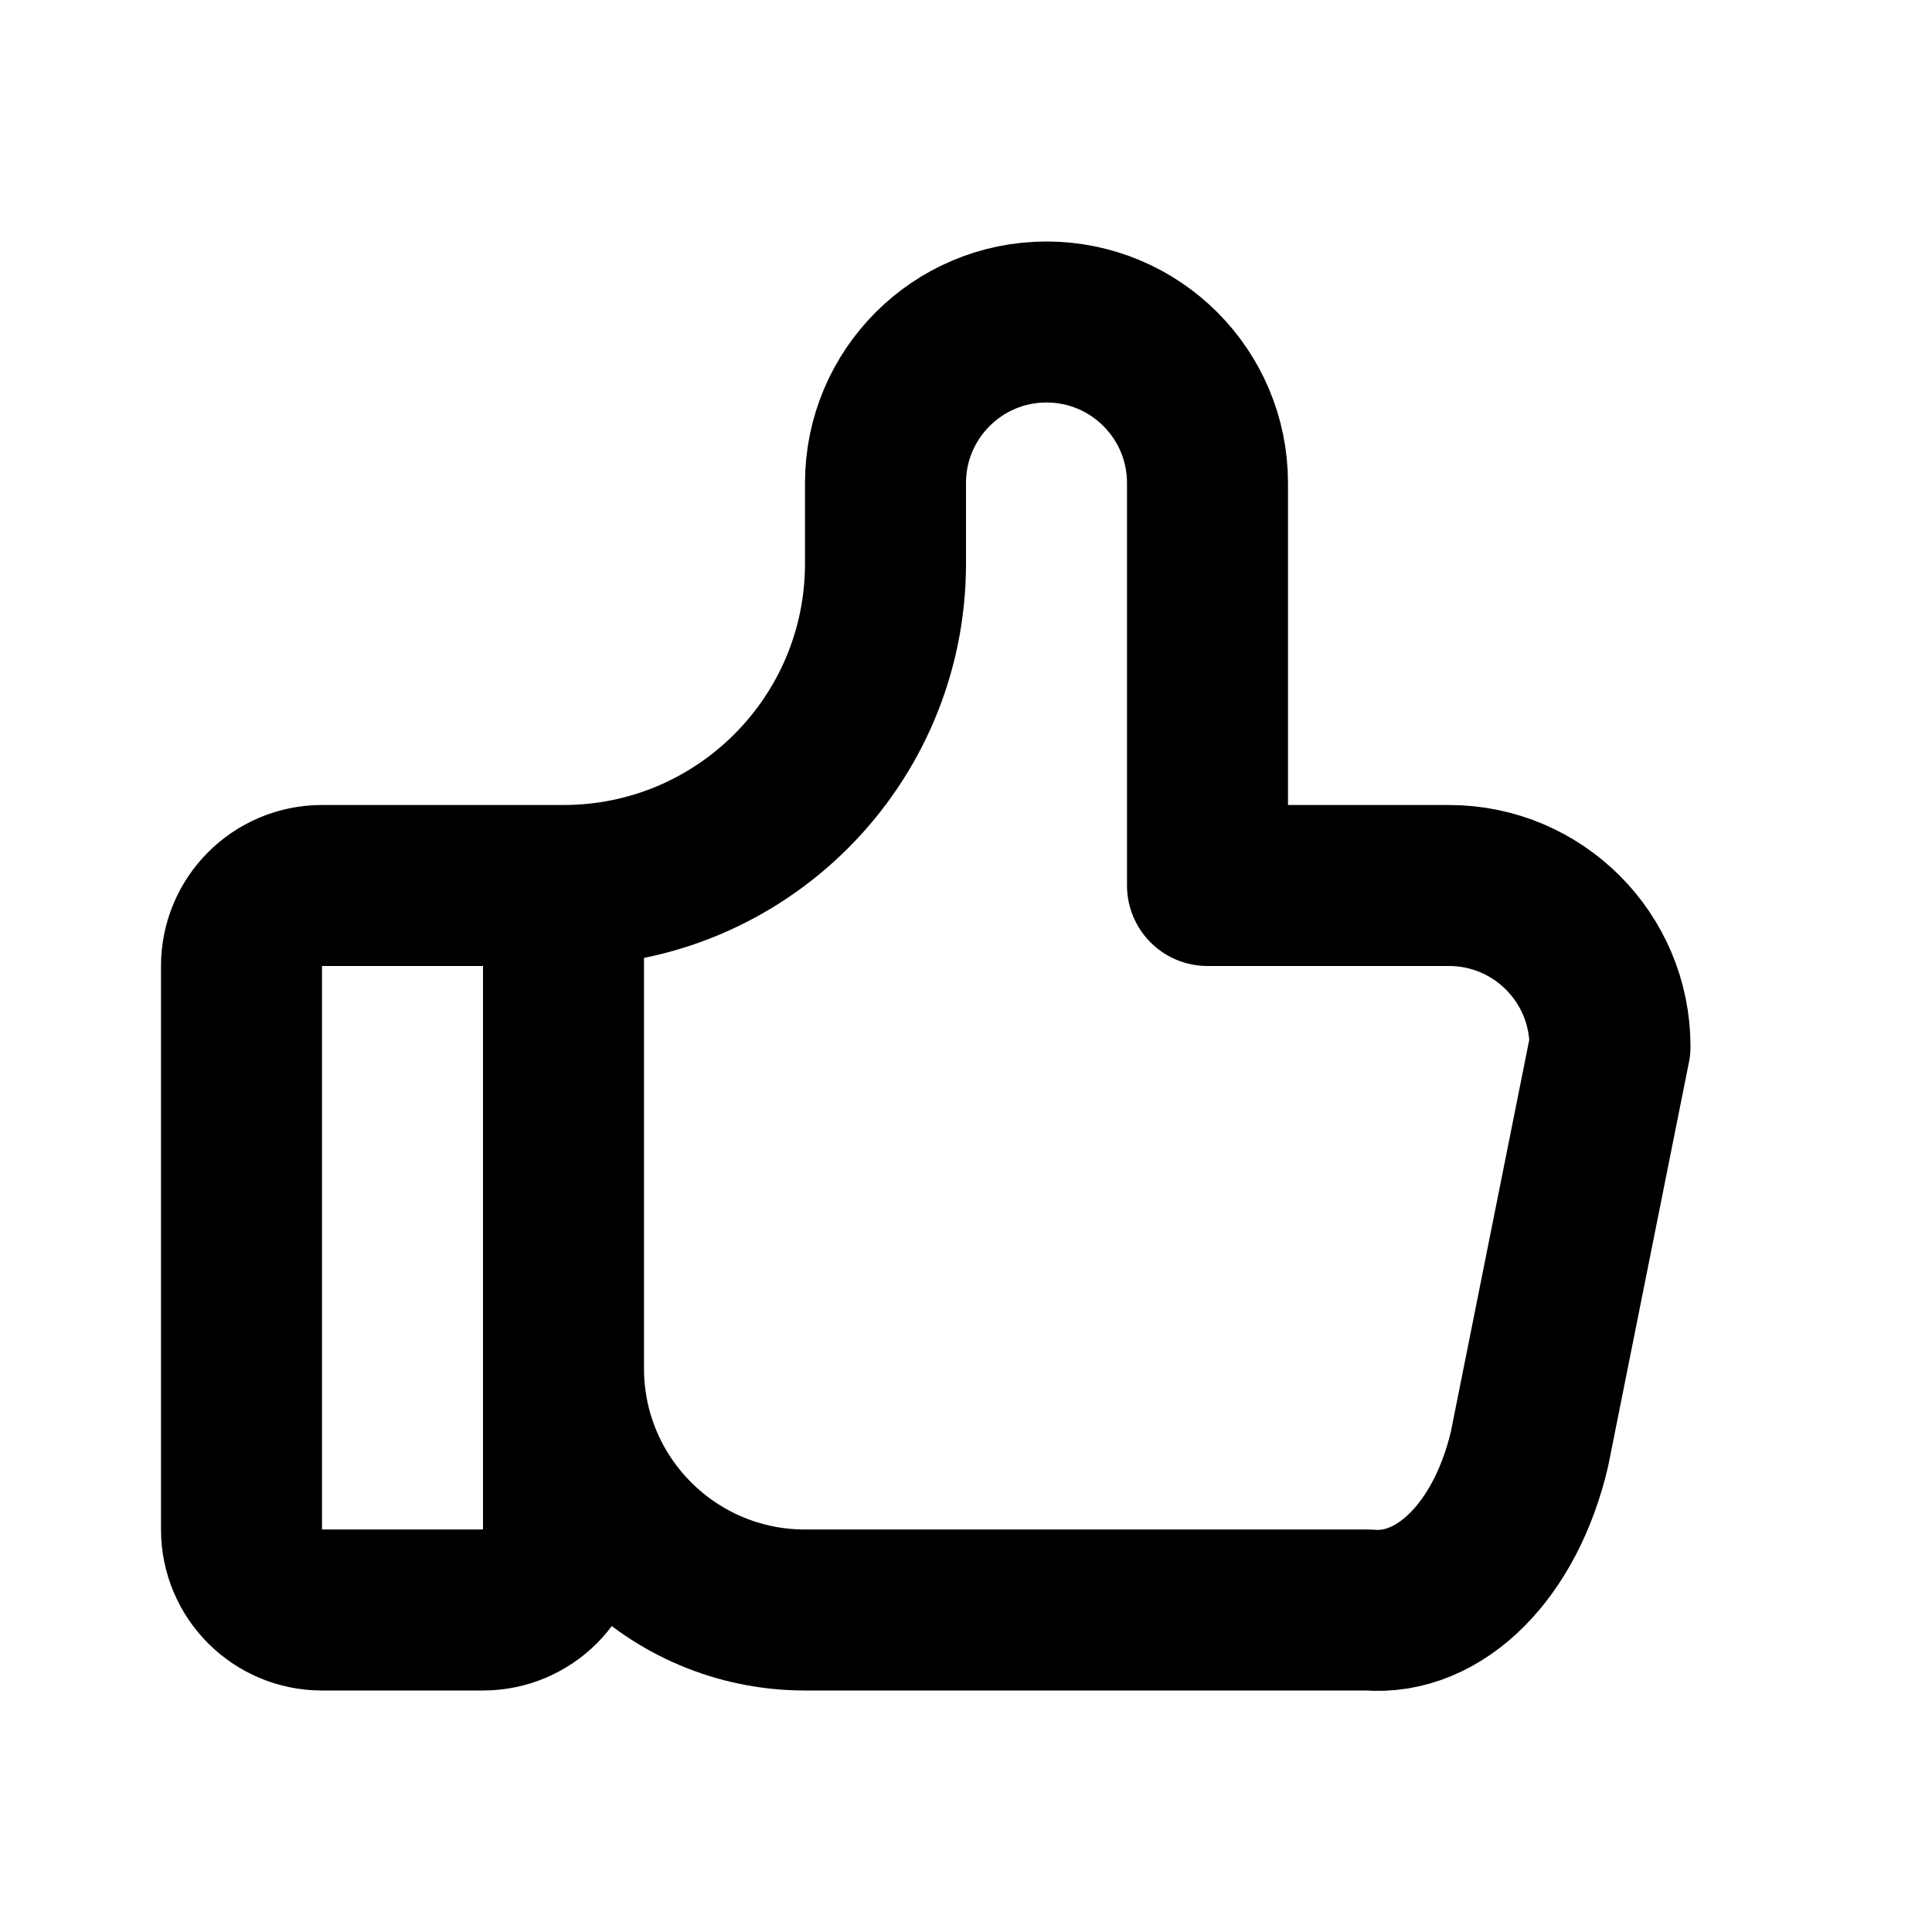
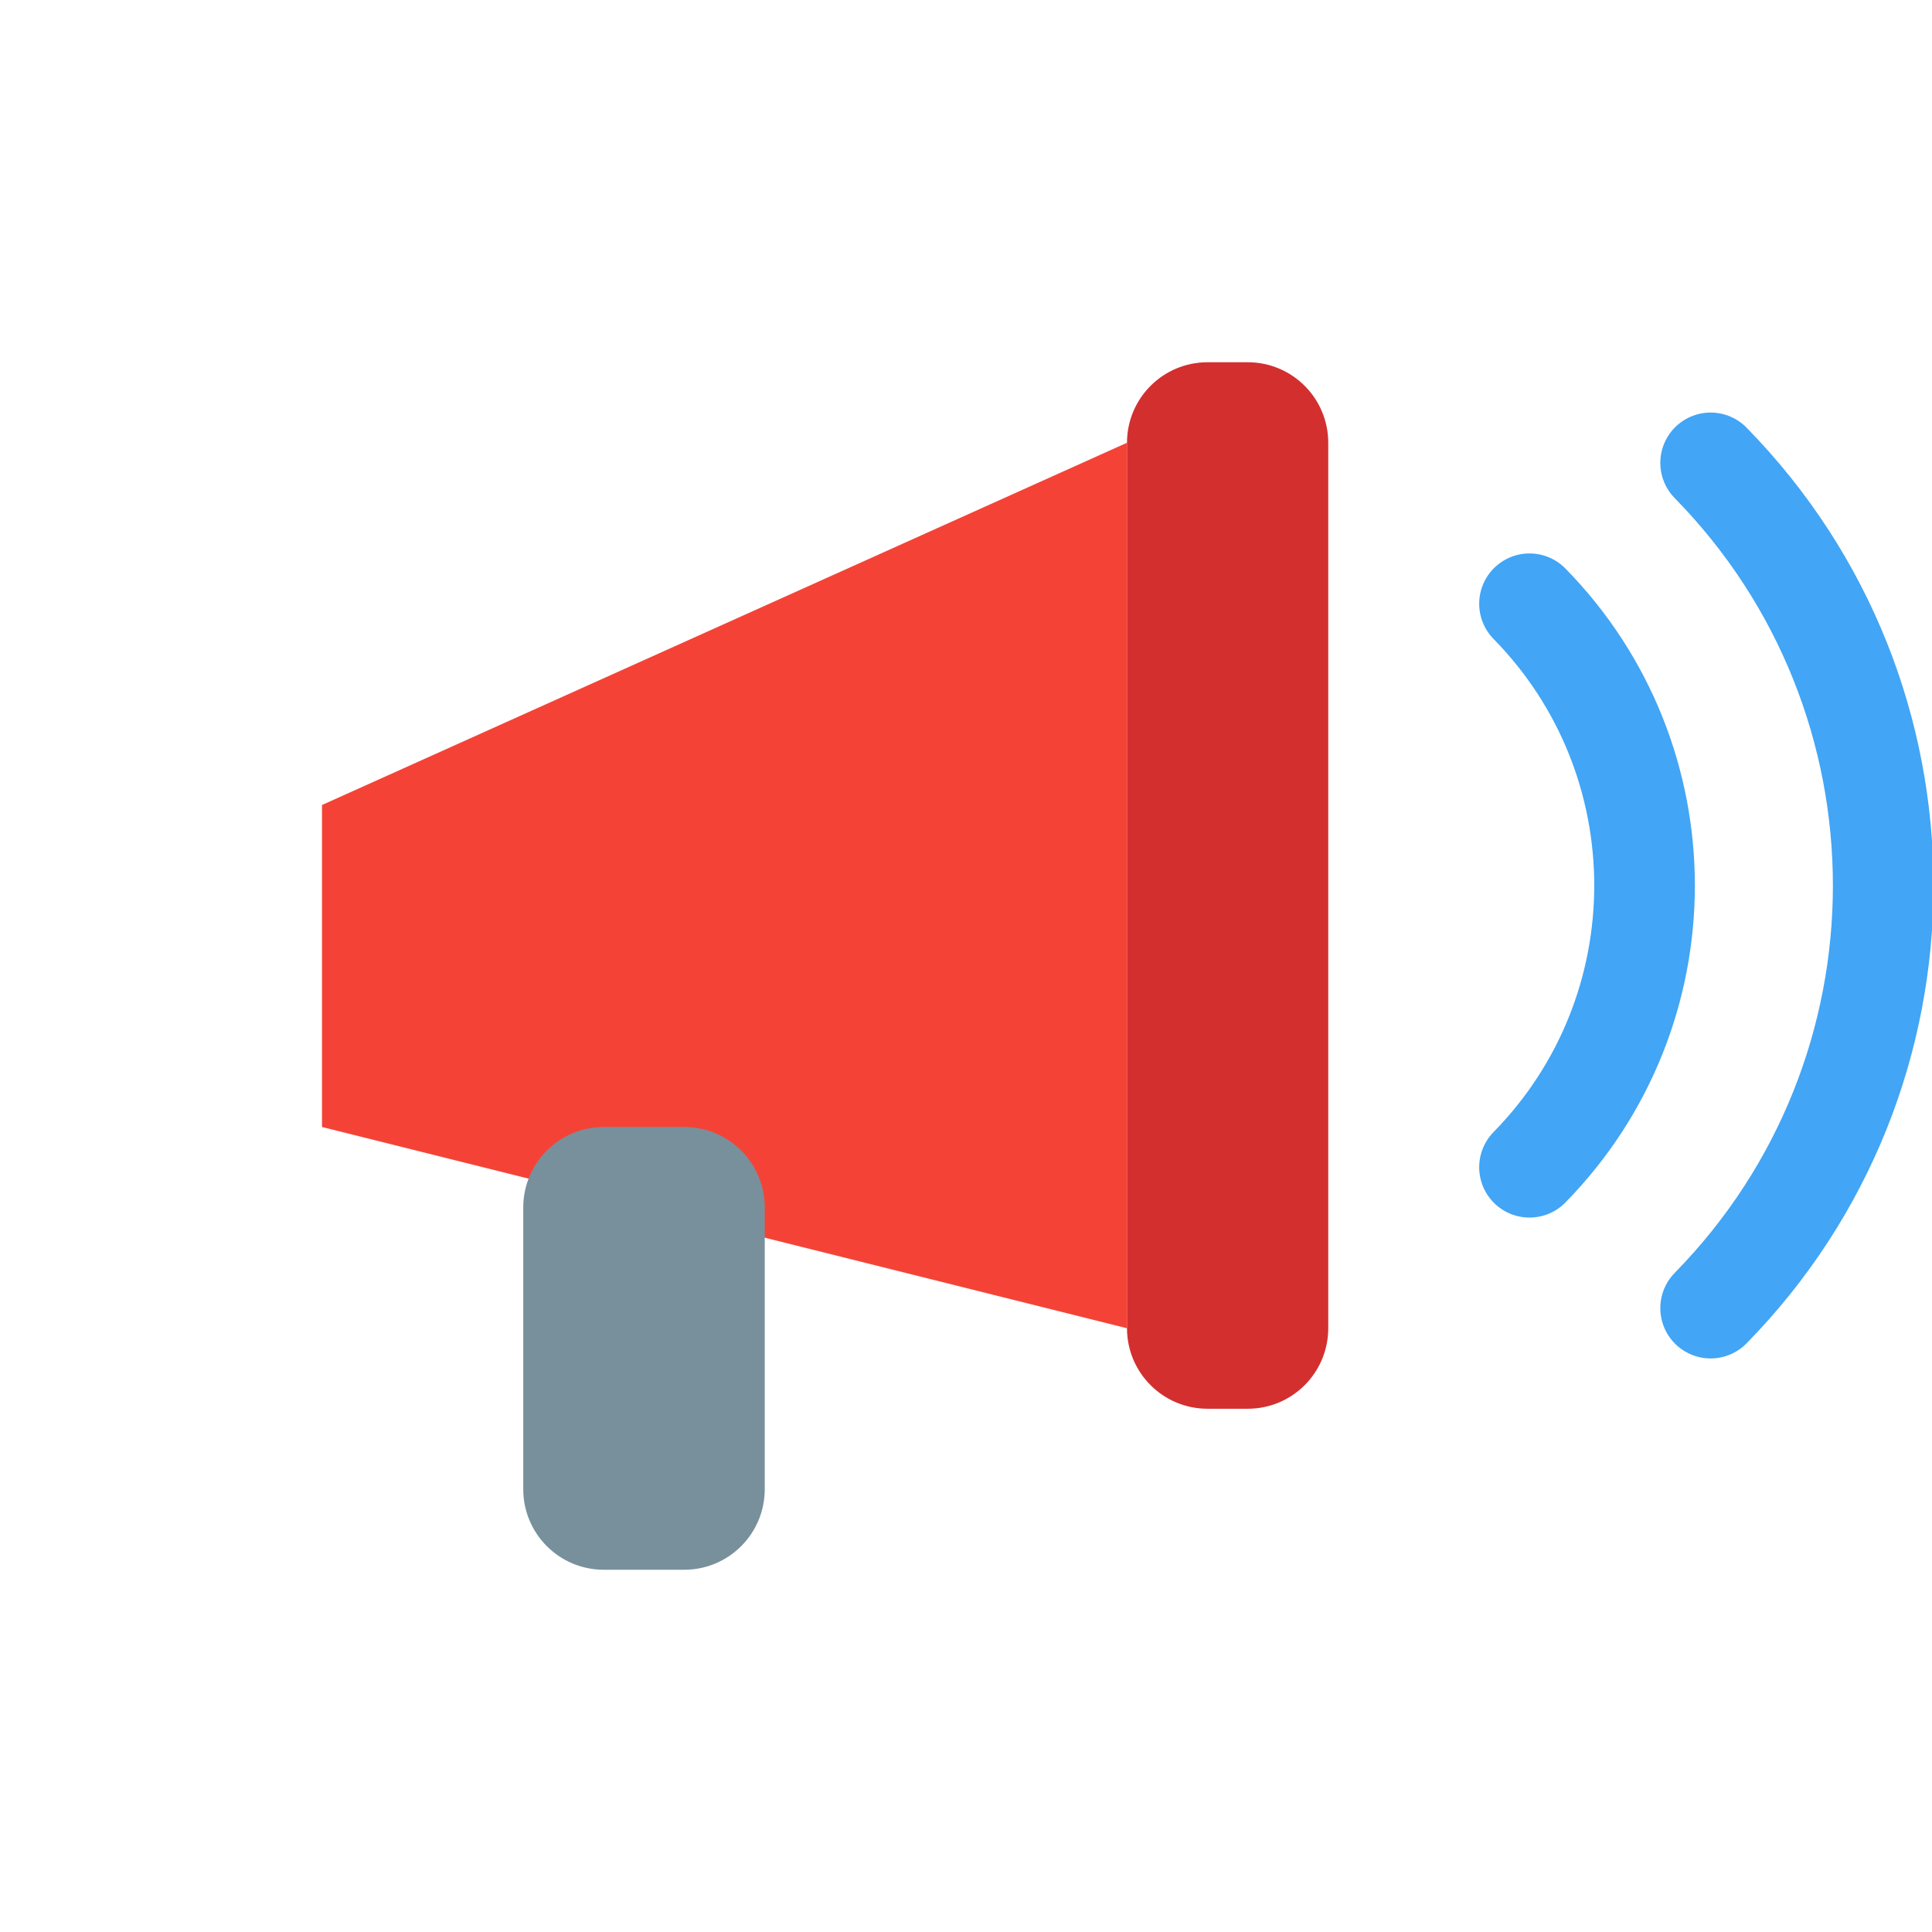
- <svg xmlns="http://www.w3.org/2000/svg" class="icon icon-tabler icon-tabler-thumb-up" width="24" height="24" viewBox="0 0 24 24" stroke-width="2" stroke="currentColor" fill="none" stroke-linecap="round" stroke-linejoin="round">
-   <path stroke="none" d="M0 0h24v24H0z" fill="none" />
-   <path d="M7 11v8a1 1 0 0 1 -1 1h-2a1 1 0 0 1 -1 -1v-7a1 1 0 0 1 1 -1h3a4 4 0 0 0 4 -4v-1a2 2 0 0 1 4 0v5h3a2 2 0 0 1 2 2l-1 5a2 3 0 0 1 -2 2h-7a3 3 0 0 1 -3 -3" />
+ <svg xmlns="http://www.w3.org/2000/svg" width="48" height="48" viewBox="0 0 48 48">
+   <polygon points="8,20 28,11 28,33 8,28" fill="#F44336" />
+   <rect x="28" y="9" width="5" height="26" rx="2" fill="#D32F2F" />
+   <rect x="13" y="28" width="6" height="11" rx="2" fill="#78909C" />
+   <path d="M38 15a10 10 0 0 1 0 14" fill="none" stroke="#42A5F5" stroke-width="2.5" stroke-linecap="round" />
+   <path d="M42.5 11.5a15 15 0 0 1 0 21" fill="none" stroke="#42A5F5" stroke-width="2.5" stroke-linecap="round" />
</svg>
